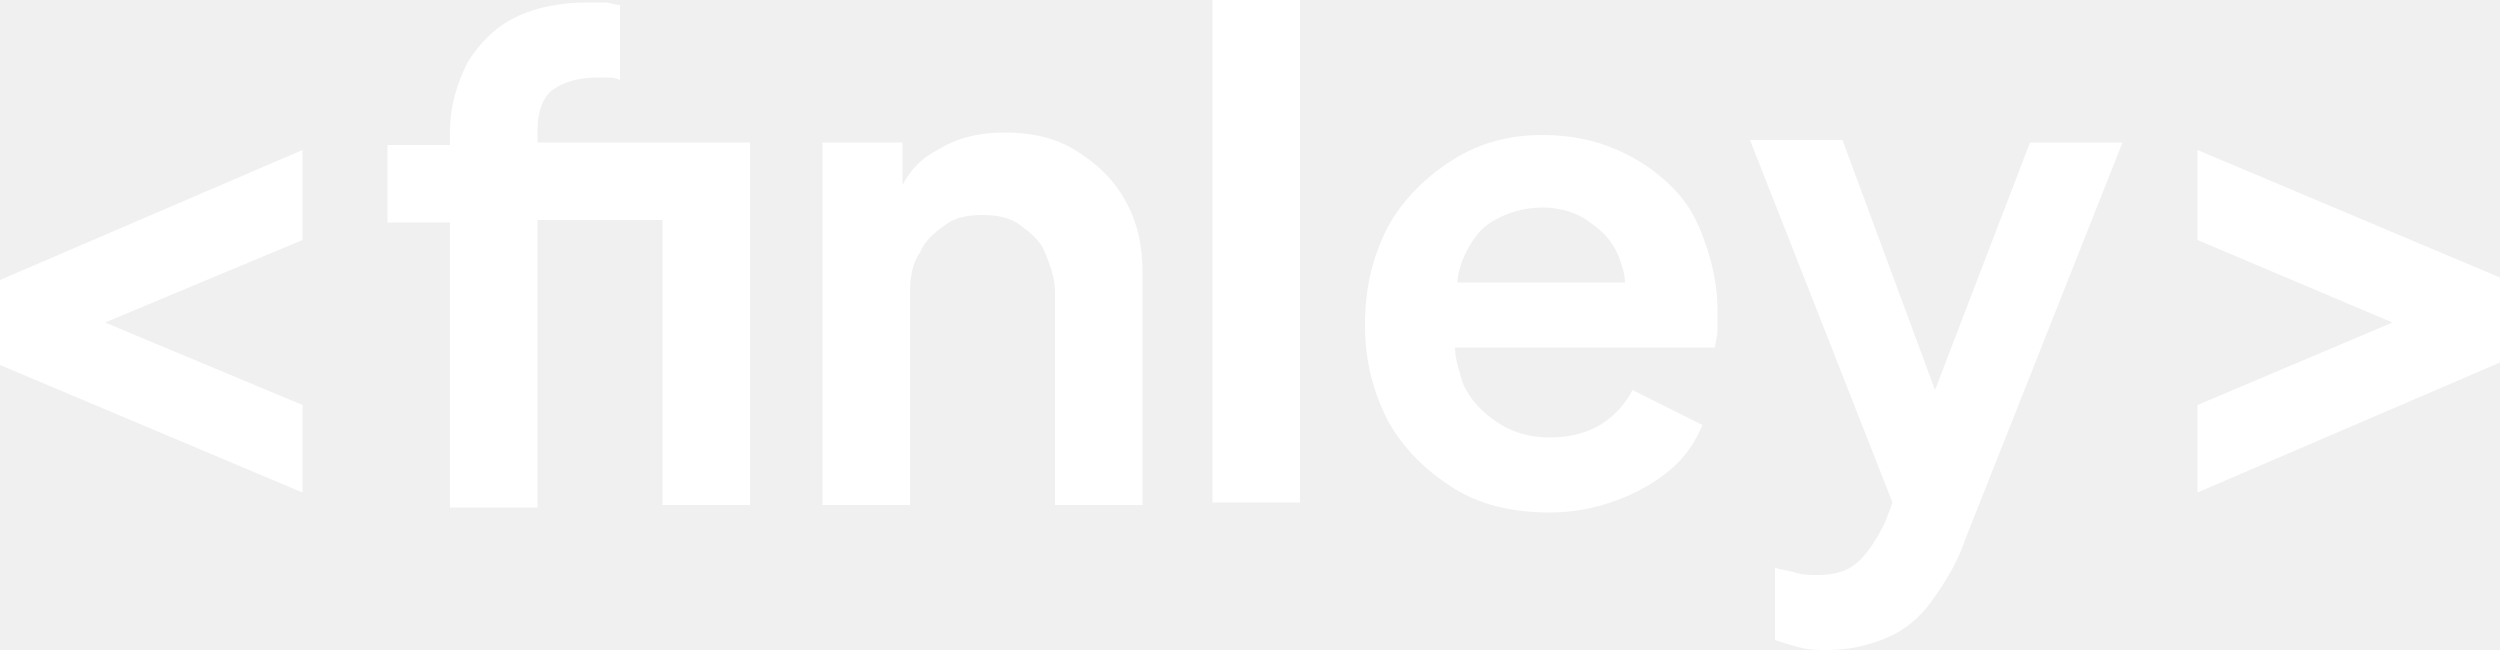
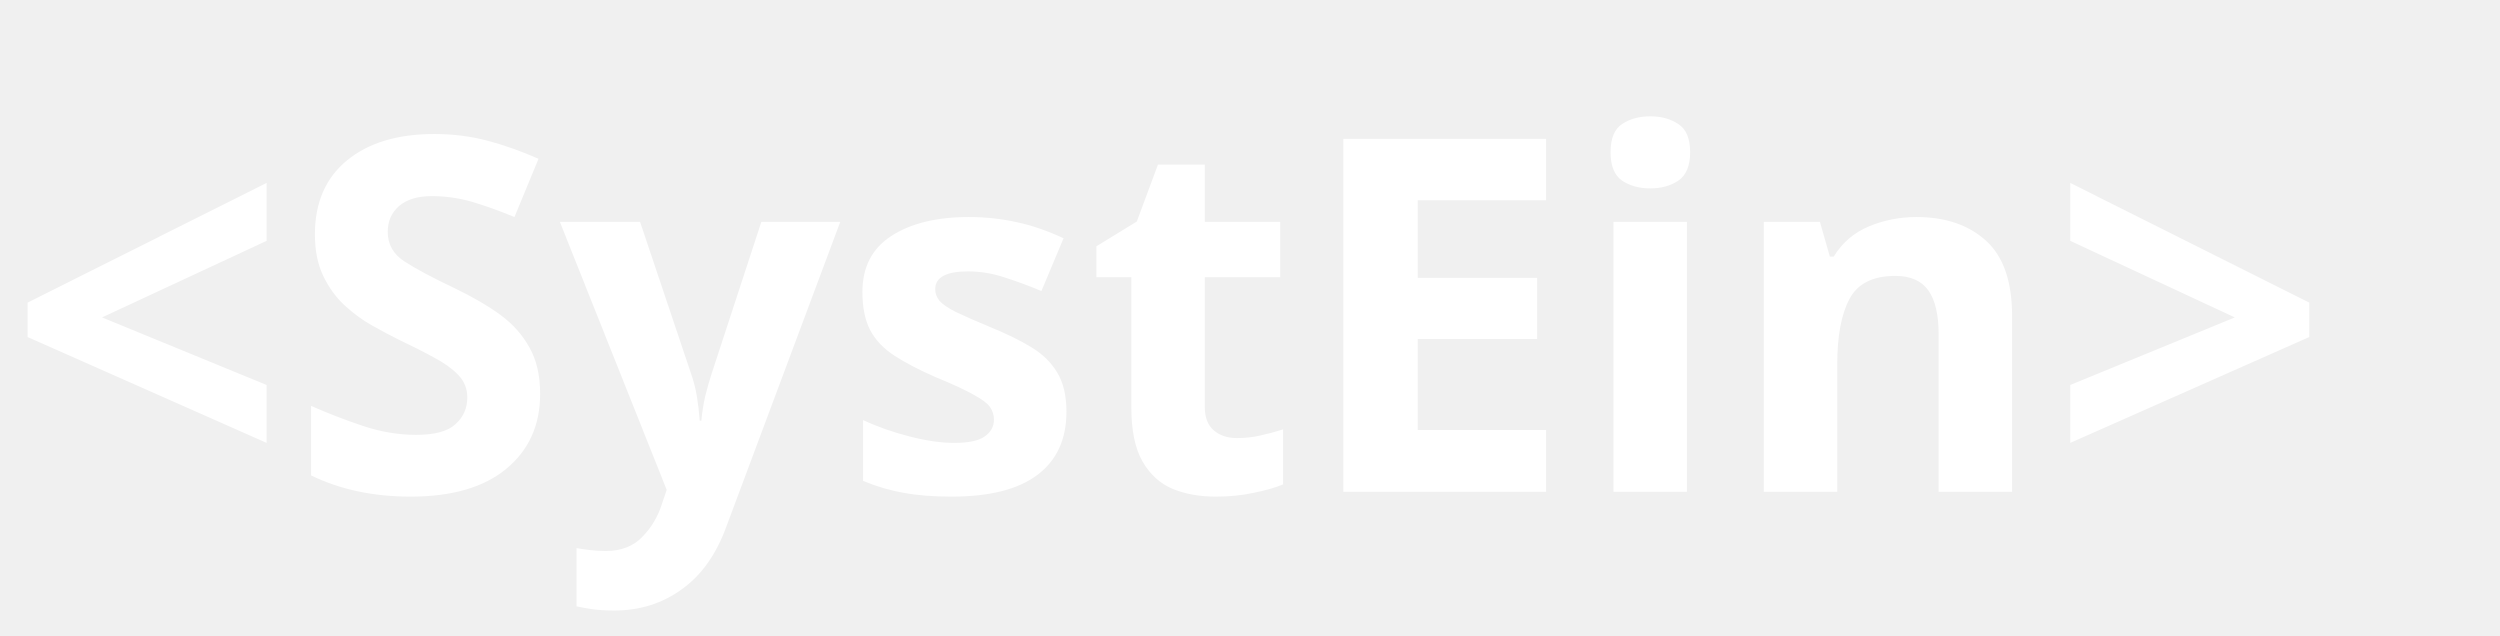
- <svg xmlns="http://www.w3.org/2000/svg" version="1.1" id="Layer_1" x="0px" y="0px" width="100px" height="26px" viewBox="0 0 100 26" style="enable-background:new 0 0 100 26;" xml:space="preserve">
-   <style type="text/css">
- 	.st0{fill:#FFFFFF;}
- </style>
-   <path class="st0" d="M0,11.2L12.1,6v3.6l-7.9,3.3l7.9,3.3v3.5L0,14.6V11.2z M26.5,5.7h-5V5.2c0-0.7,0.2-1.3,0.6-1.6  c0.4-0.3,1-0.5,1.8-0.5c0.1,0,0.3,0,0.4,0c0.1,0,0.3,0,0.5,0.1v-3c-0.2,0-0.4-0.1-0.6-0.1c-0.3,0-0.5,0-0.7,0  c-1.1,0-2.1,0.2-2.9,0.6c-0.8,0.4-1.4,1-1.9,1.8c-0.4,0.8-0.7,1.7-0.7,2.8v0.5h-2.5v3.1h2.5v11.4h3.5V8.8h5v11.4H30V5.7h-2.2H26.5z   M43,6c-0.8-0.5-1.8-0.7-2.8-0.7c-1,0-1.9,0.2-2.7,0.7c-0.6,0.3-1.1,0.8-1.4,1.4V5.7h-3.2v14.5h3.5v-8.5c0-0.6,0.1-1.2,0.4-1.6  c0.2-0.5,0.6-0.8,1-1.1c0.4-0.3,0.9-0.4,1.5-0.4c0.6,0,1.1,0.1,1.5,0.4c0.4,0.3,0.8,0.6,1,1.1c0.2,0.5,0.4,1,0.4,1.6v8.5h3.5v-9.3  c0-1.1-0.2-2-0.7-2.9S43.8,6.5,43,6z M48.5,20.1H52V0h-3.5V20.1z M68.2,9.7c0.3,0.8,0.5,1.8,0.5,2.7c0,0.2,0,0.5,0,0.8  c0,0.3-0.1,0.5-0.1,0.7H58.2c0,0.5,0.2,1,0.3,1.4c0.3,0.7,0.8,1.2,1.4,1.6c0.6,0.4,1.3,0.6,2.1,0.6c0.8,0,1.5-0.2,2-0.5  s1-0.8,1.3-1.4l2.8,1.4c-0.3,0.7-0.7,1.3-1.3,1.8c-0.6,0.5-1.3,0.9-2.1,1.2c-0.8,0.3-1.7,0.5-2.7,0.5c-1.5,0-2.8-0.3-3.9-1  c-1.1-0.7-2-1.6-2.6-2.7c-0.6-1.2-0.9-2.4-0.9-3.8c0-1.5,0.3-2.7,0.9-3.9c0.6-1.1,1.5-2,2.6-2.7c1.1-0.7,2.3-1,3.6-1  c1.1,0,2.1,0.2,3,0.6c0.9,0.4,1.6,0.9,2.2,1.5C67.5,8.1,67.9,8.8,68.2,9.7z M58.5,10.4c-0.1,0.3-0.2,0.6-0.2,0.9H65  c0-0.3-0.1-0.6-0.2-0.9c-0.2-0.6-0.6-1.1-1.2-1.5c-0.5-0.4-1.2-0.6-1.9-0.6c-0.7,0-1.4,0.2-1.9,0.5C59.2,9.1,58.8,9.7,58.5,10.4z   M77.4,15.6l-3.7-10H70l5.7,14.5l-0.3,0.8c-0.3,0.6-0.6,1.1-1,1.5c-0.4,0.4-0.9,0.6-1.7,0.6c-0.3,0-0.6,0-0.9-0.1  c-0.3-0.1-0.6-0.1-0.8-0.2v2.9c0.3,0.1,0.6,0.2,1,0.3c0.4,0.1,0.7,0.1,1.1,0.1c0.9,0,1.7-0.2,2.4-0.5c0.7-0.3,1.3-0.8,1.8-1.5  c0.5-0.7,1-1.5,1.3-2.4l6.3-15.9h-3.7L77.4,15.6z M87.9,6v3.6l7.8,3.3l-7.8,3.3v3.5l12.1-5.2v-3.4L87.9,6z" />
+ <svg xmlns="http://www.w3.org/2000/svg" width="122" height="31" xml:space="preserve" overflow="hidden">
+   <defs>
+     <clipPath id="clip0">
+       <rect x="-122" y="215" width="122" height="30" />
+     </clipPath>
+     <clipPath id="clip1">
+       <rect x="-122" y="215" width="123" height="30" />
+     </clipPath>
+   </defs>
+   <g transform="translate(122 -214)">
+     <g>
+       <g clip-path="url(#clip0)">
+         <g clip-path="url(#clip1)">
+           <text fill="#FFFFFF" fill-opacity="1" font-family="Montserrat,Montserrat_MSFontService,sans-serif" font-style="normal" font-variant="normal" font-weight="700" font-stretch="normal" font-size="24" text-anchor="start" direction="ltr" writing-mode="lr-tb" unicode-bidi="normal" text-decoration="none" transform="matrix(1.00201 0 0 1.0049 -121.686 238)">&lt;SystEin&gt;</text>
+         </g>
+       </g>
+     </g>
+   </g>
</svg>
